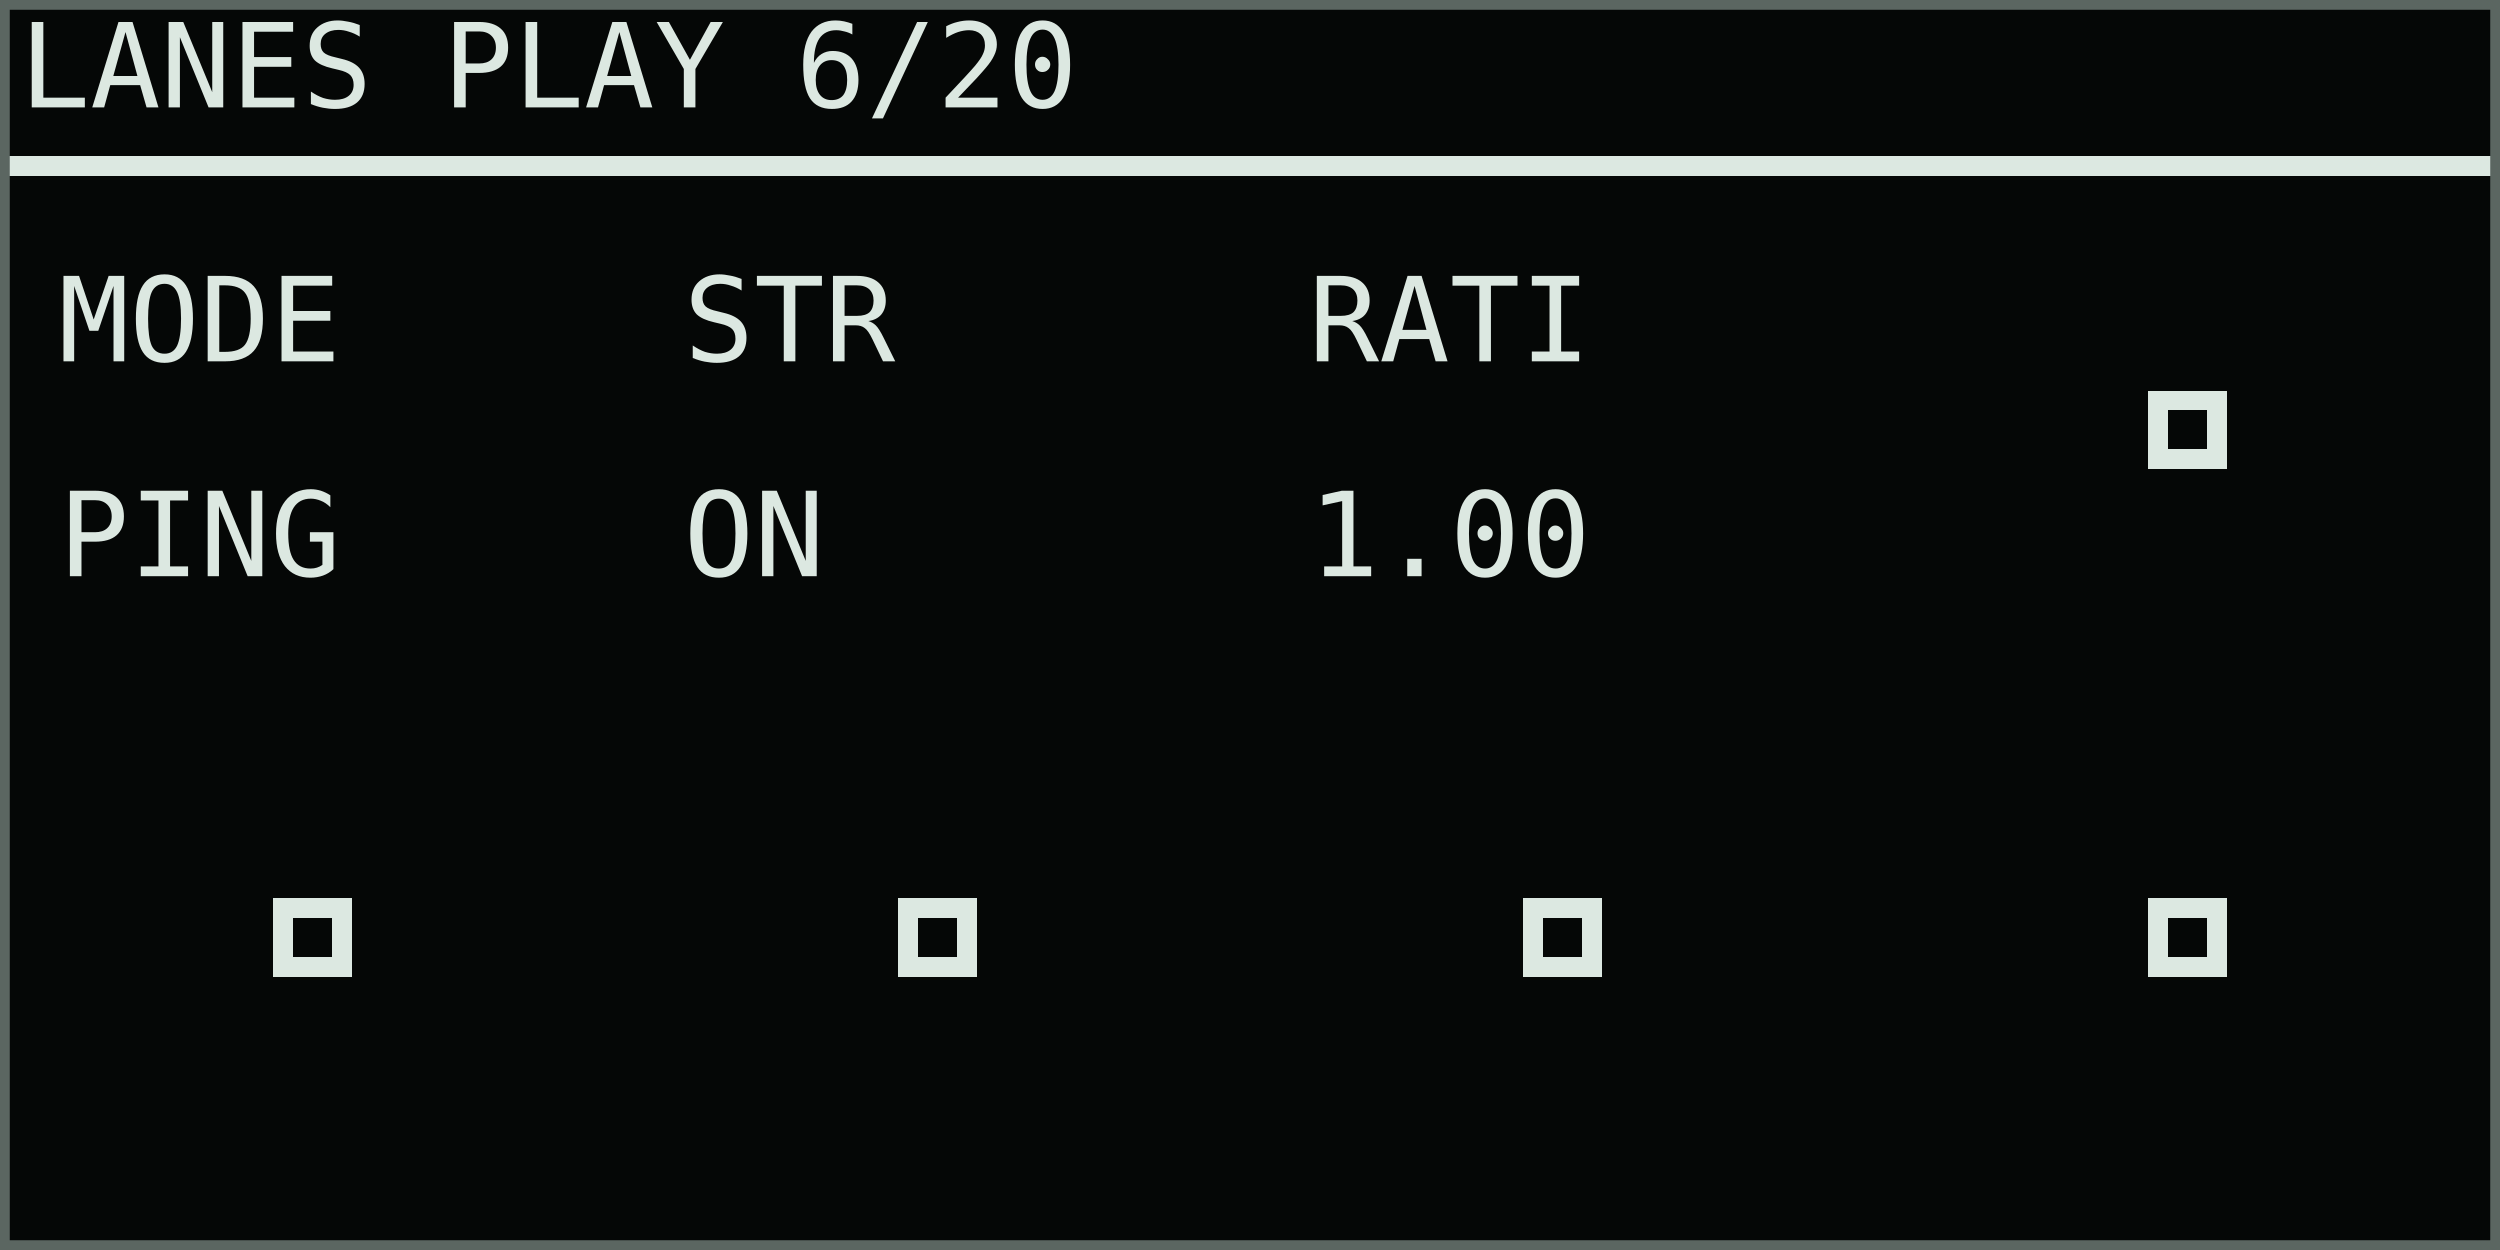
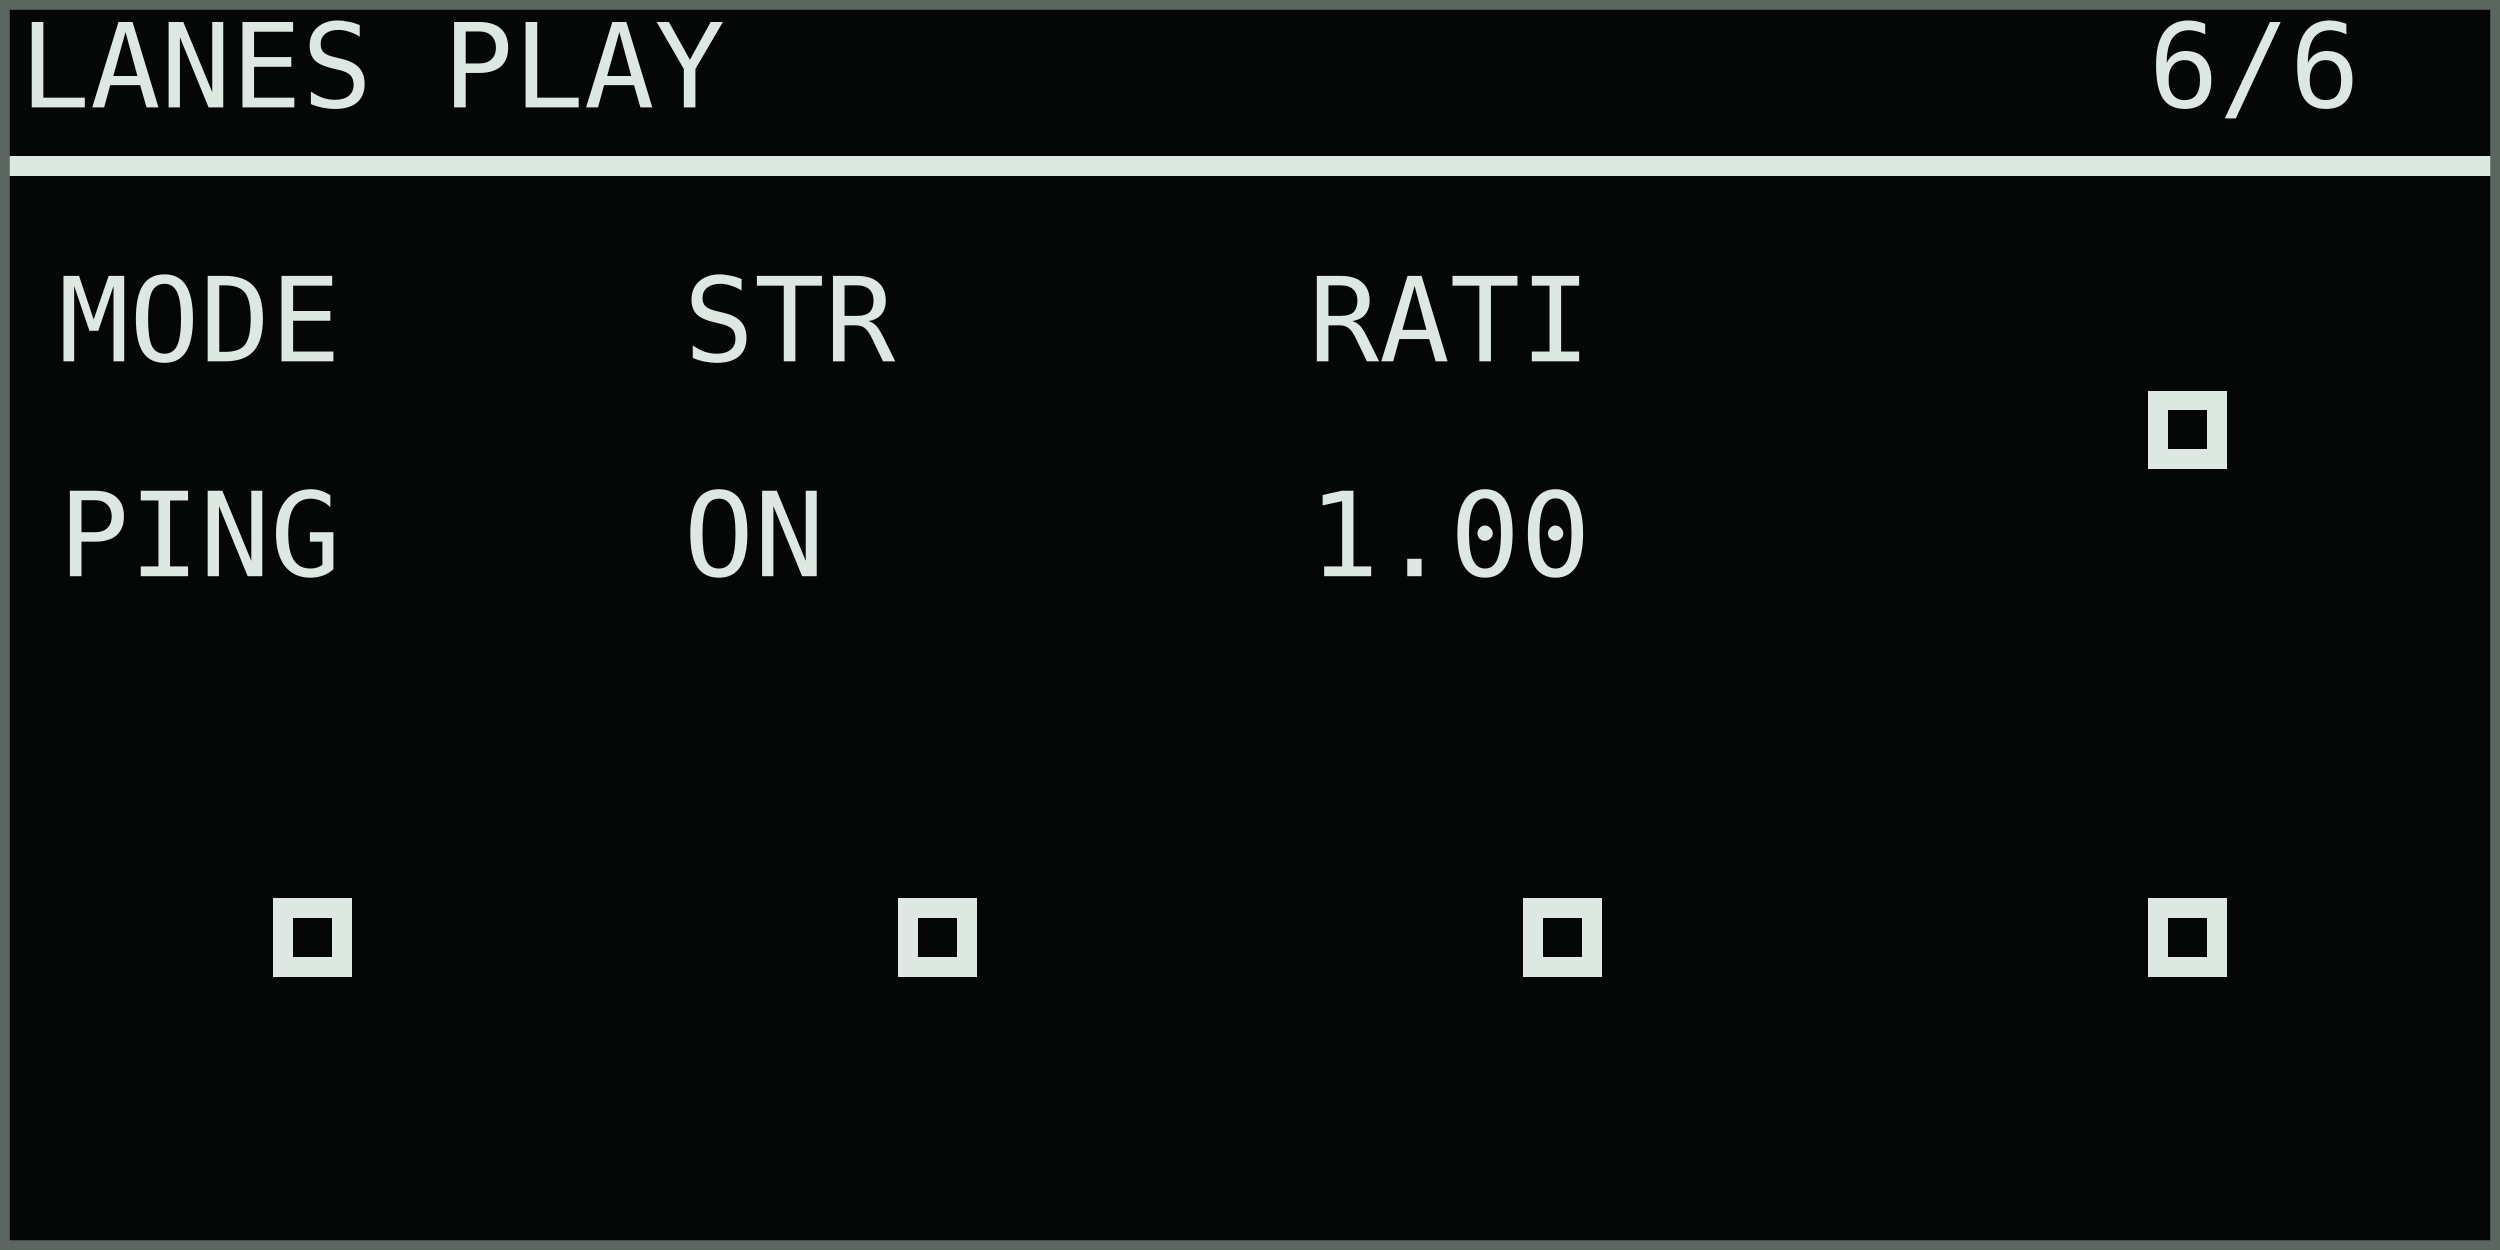
<svg xmlns="http://www.w3.org/2000/svg" width="768" height="384" viewBox="0 0 128 64" role="img" aria-labelledby="title desc">
  <rect width="128" height="64" fill="#050706" />
  <g shape-rendering="crispEdges" font-family="DejaVu Sans Mono, IBM Plex Mono, monospace" font-size="6" font-style="normal" font-weight="400" text-rendering="geometricPrecision">
-     <text x="1" y="5.5" fill="#dce8e1">LANES PLAY 6/20</text>
+     <text x="1" y="5.5" fill="#dce8e1">LANES PLAY</text>
+     <text x="110" y="5.5" fill="#dce8e1">6/6</text>
    <rect x="0" y="8" width="128" height="1" fill="#dce8e1" />
    <text x="3" y="18.5" fill="#dce8e1">MODE</text>
    <text x="3" y="29.5" fill="#dce8e1">PING</text>
    <text x="35" y="18.5" fill="#dce8e1">STR</text>
    <text x="35" y="29.5" fill="#dce8e1">ON</text>
    <text x="67" y="18.5" fill="#dce8e1">RATI</text>
    <text x="67" y="29.5" fill="#dce8e1">1.00</text>
    <rect x="110" y="20" width="4" height="4" fill="#dce8e1" />
    <rect x="111" y="21" width="2" height="2" fill="#050706" />
    <rect x="14" y="46" width="4" height="4" fill="#dce8e1" />
    <rect x="15" y="47" width="2" height="2" fill="#050706" />
    <rect x="46" y="46" width="4" height="4" fill="#dce8e1" />
    <rect x="47" y="47" width="2" height="2" fill="#050706" />
    <rect x="78" y="46" width="4" height="4" fill="#dce8e1" />
    <rect x="79" y="47" width="2" height="2" fill="#050706" />
    <rect x="110" y="46" width="4" height="4" fill="#dce8e1" />
    <rect x="111" y="47" width="2" height="2" fill="#050706" />
  </g>
  <rect x="0.25" y="0.25" width="127.5" height="63.5" fill="none" stroke="#5b6661" stroke-width="0.5" />
</svg>
